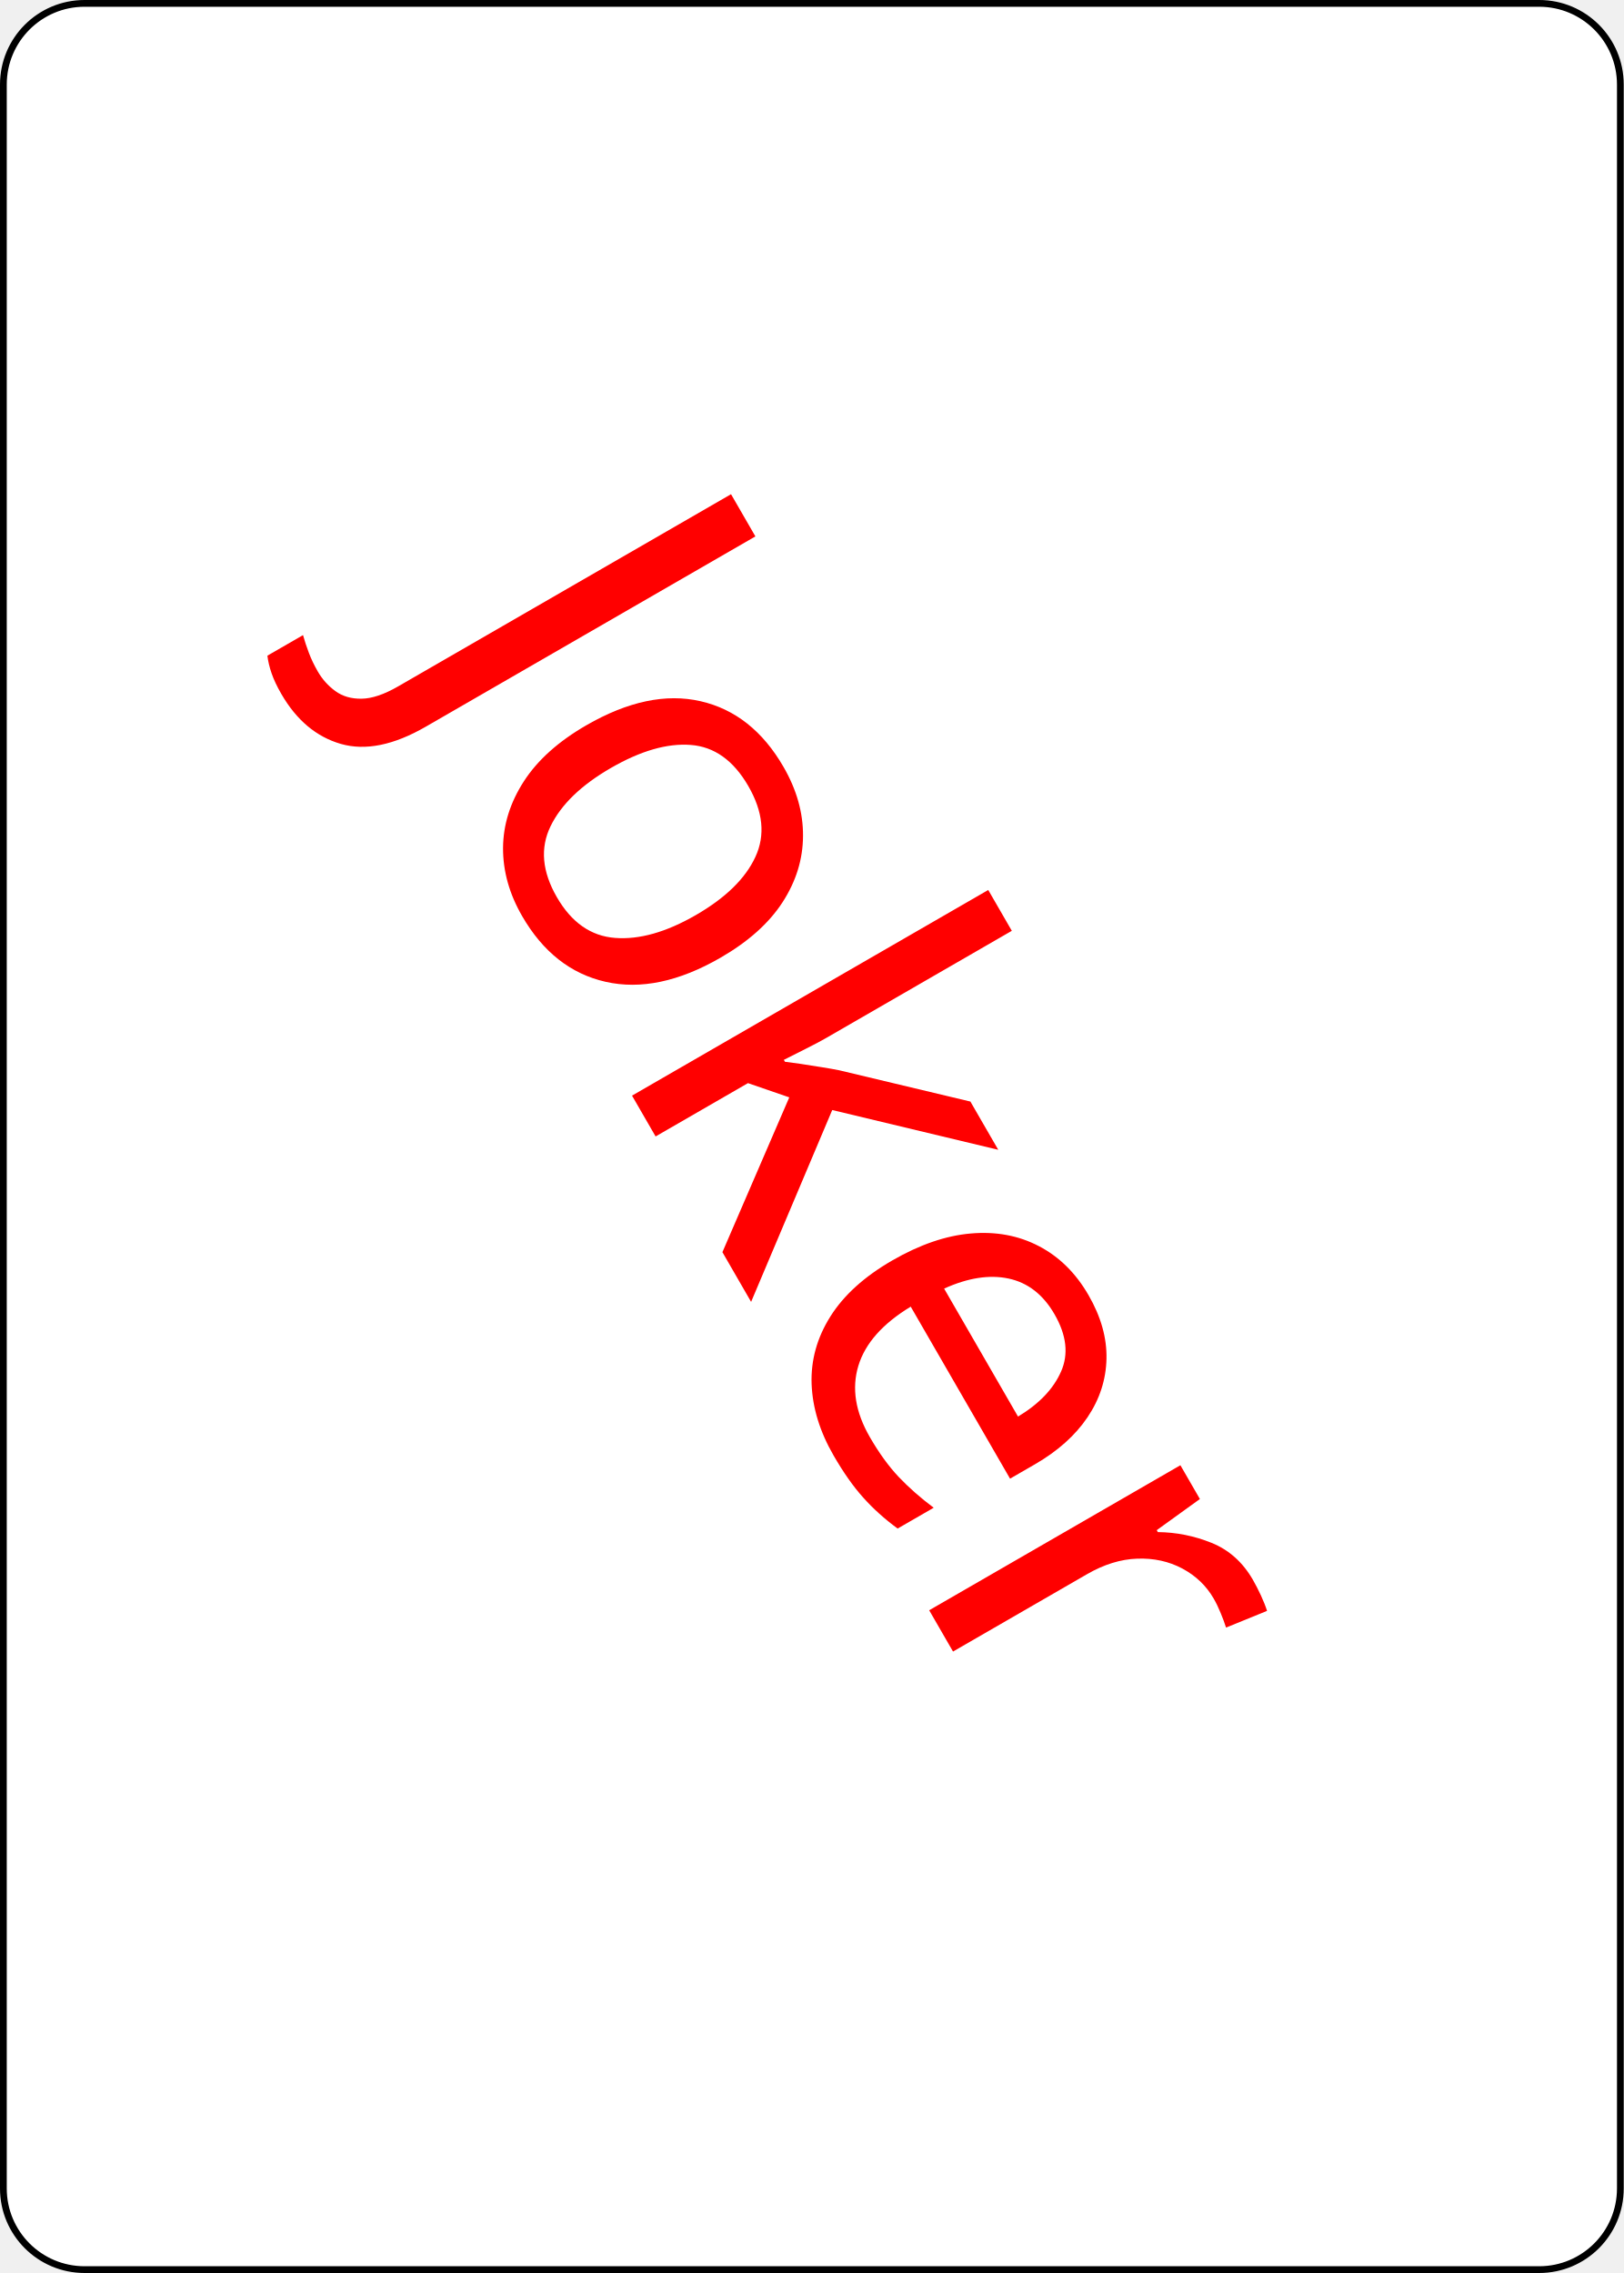
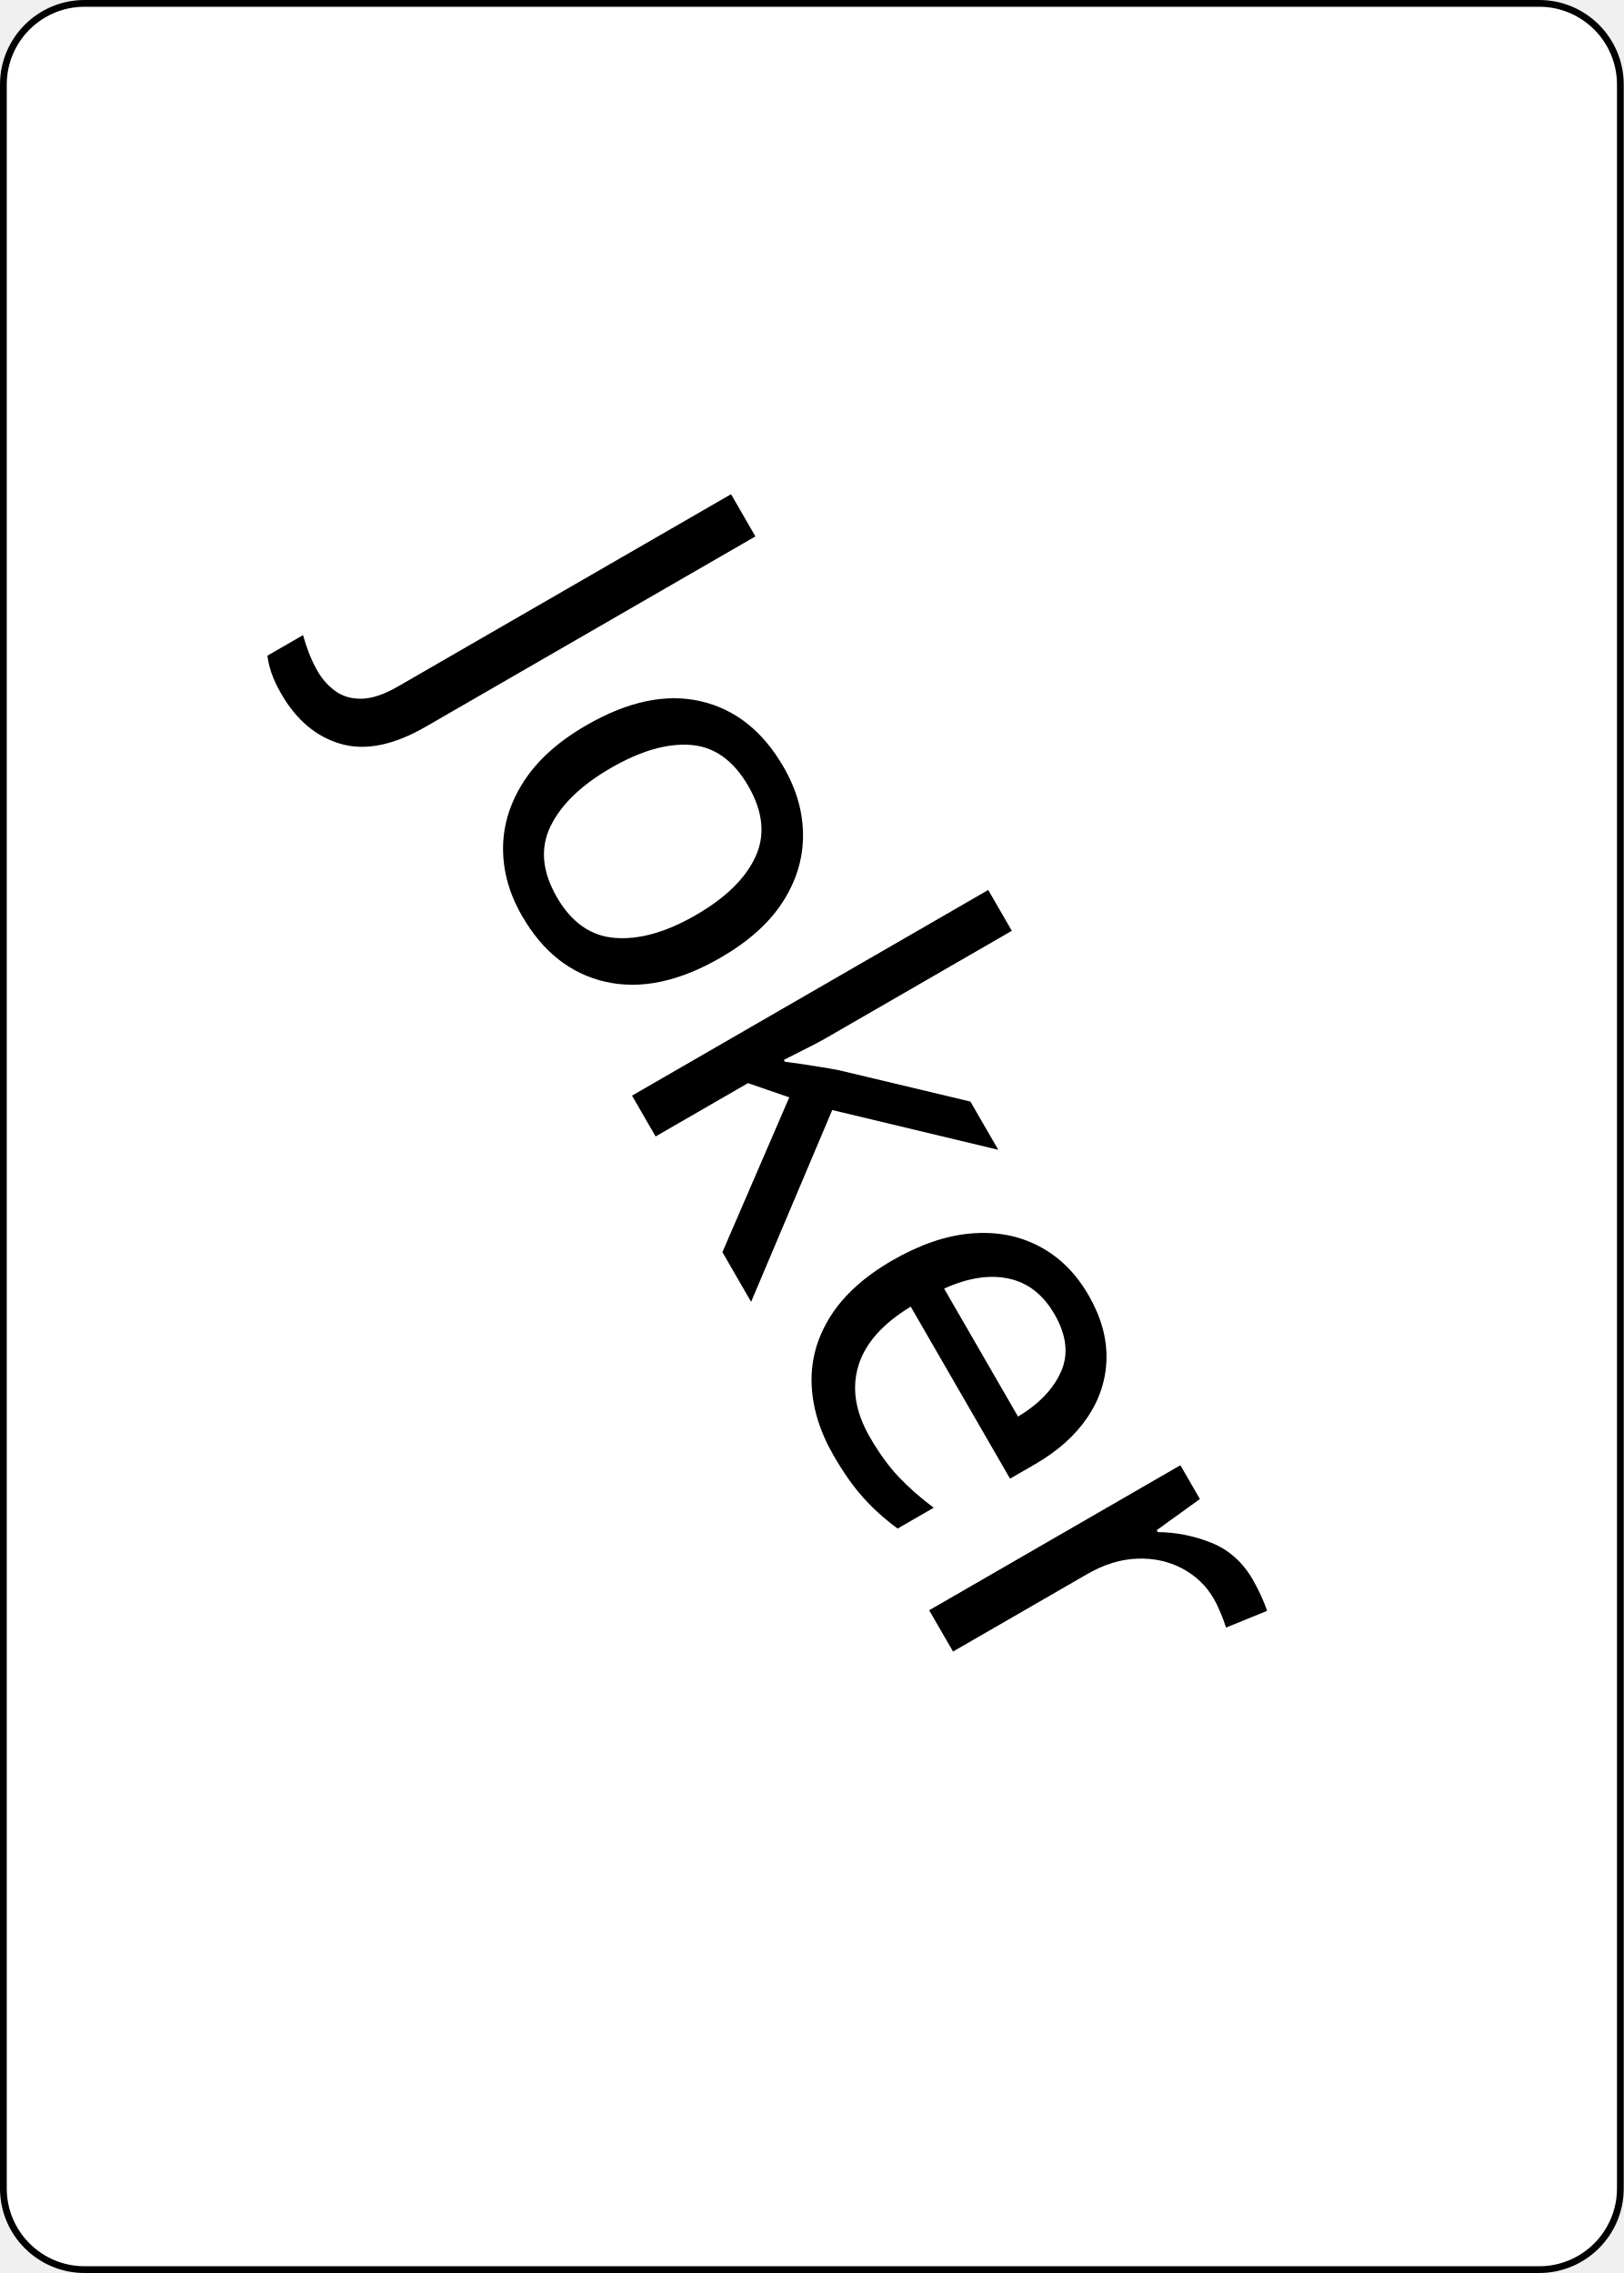
<svg xmlns="http://www.w3.org/2000/svg" class="card" face="2J" height="3.5in" preserveAspectRatio="none" viewBox="-120 -168 240 336" width="2.5in">
  <rect width="239" height="335" x="-119.5" y="-167.5" rx="12" ry="12" fill="white" stroke="black" />
-   <text font-size="80" font-family="Bariol" text-anchor="middle" transform="rotate(60)" y="20" fill="red">Joker</text>
+   <text font-size="80" font-family="Bariol" text-anchor="middle" transform="rotate(60)" y="20">Joker</text>
</svg>
